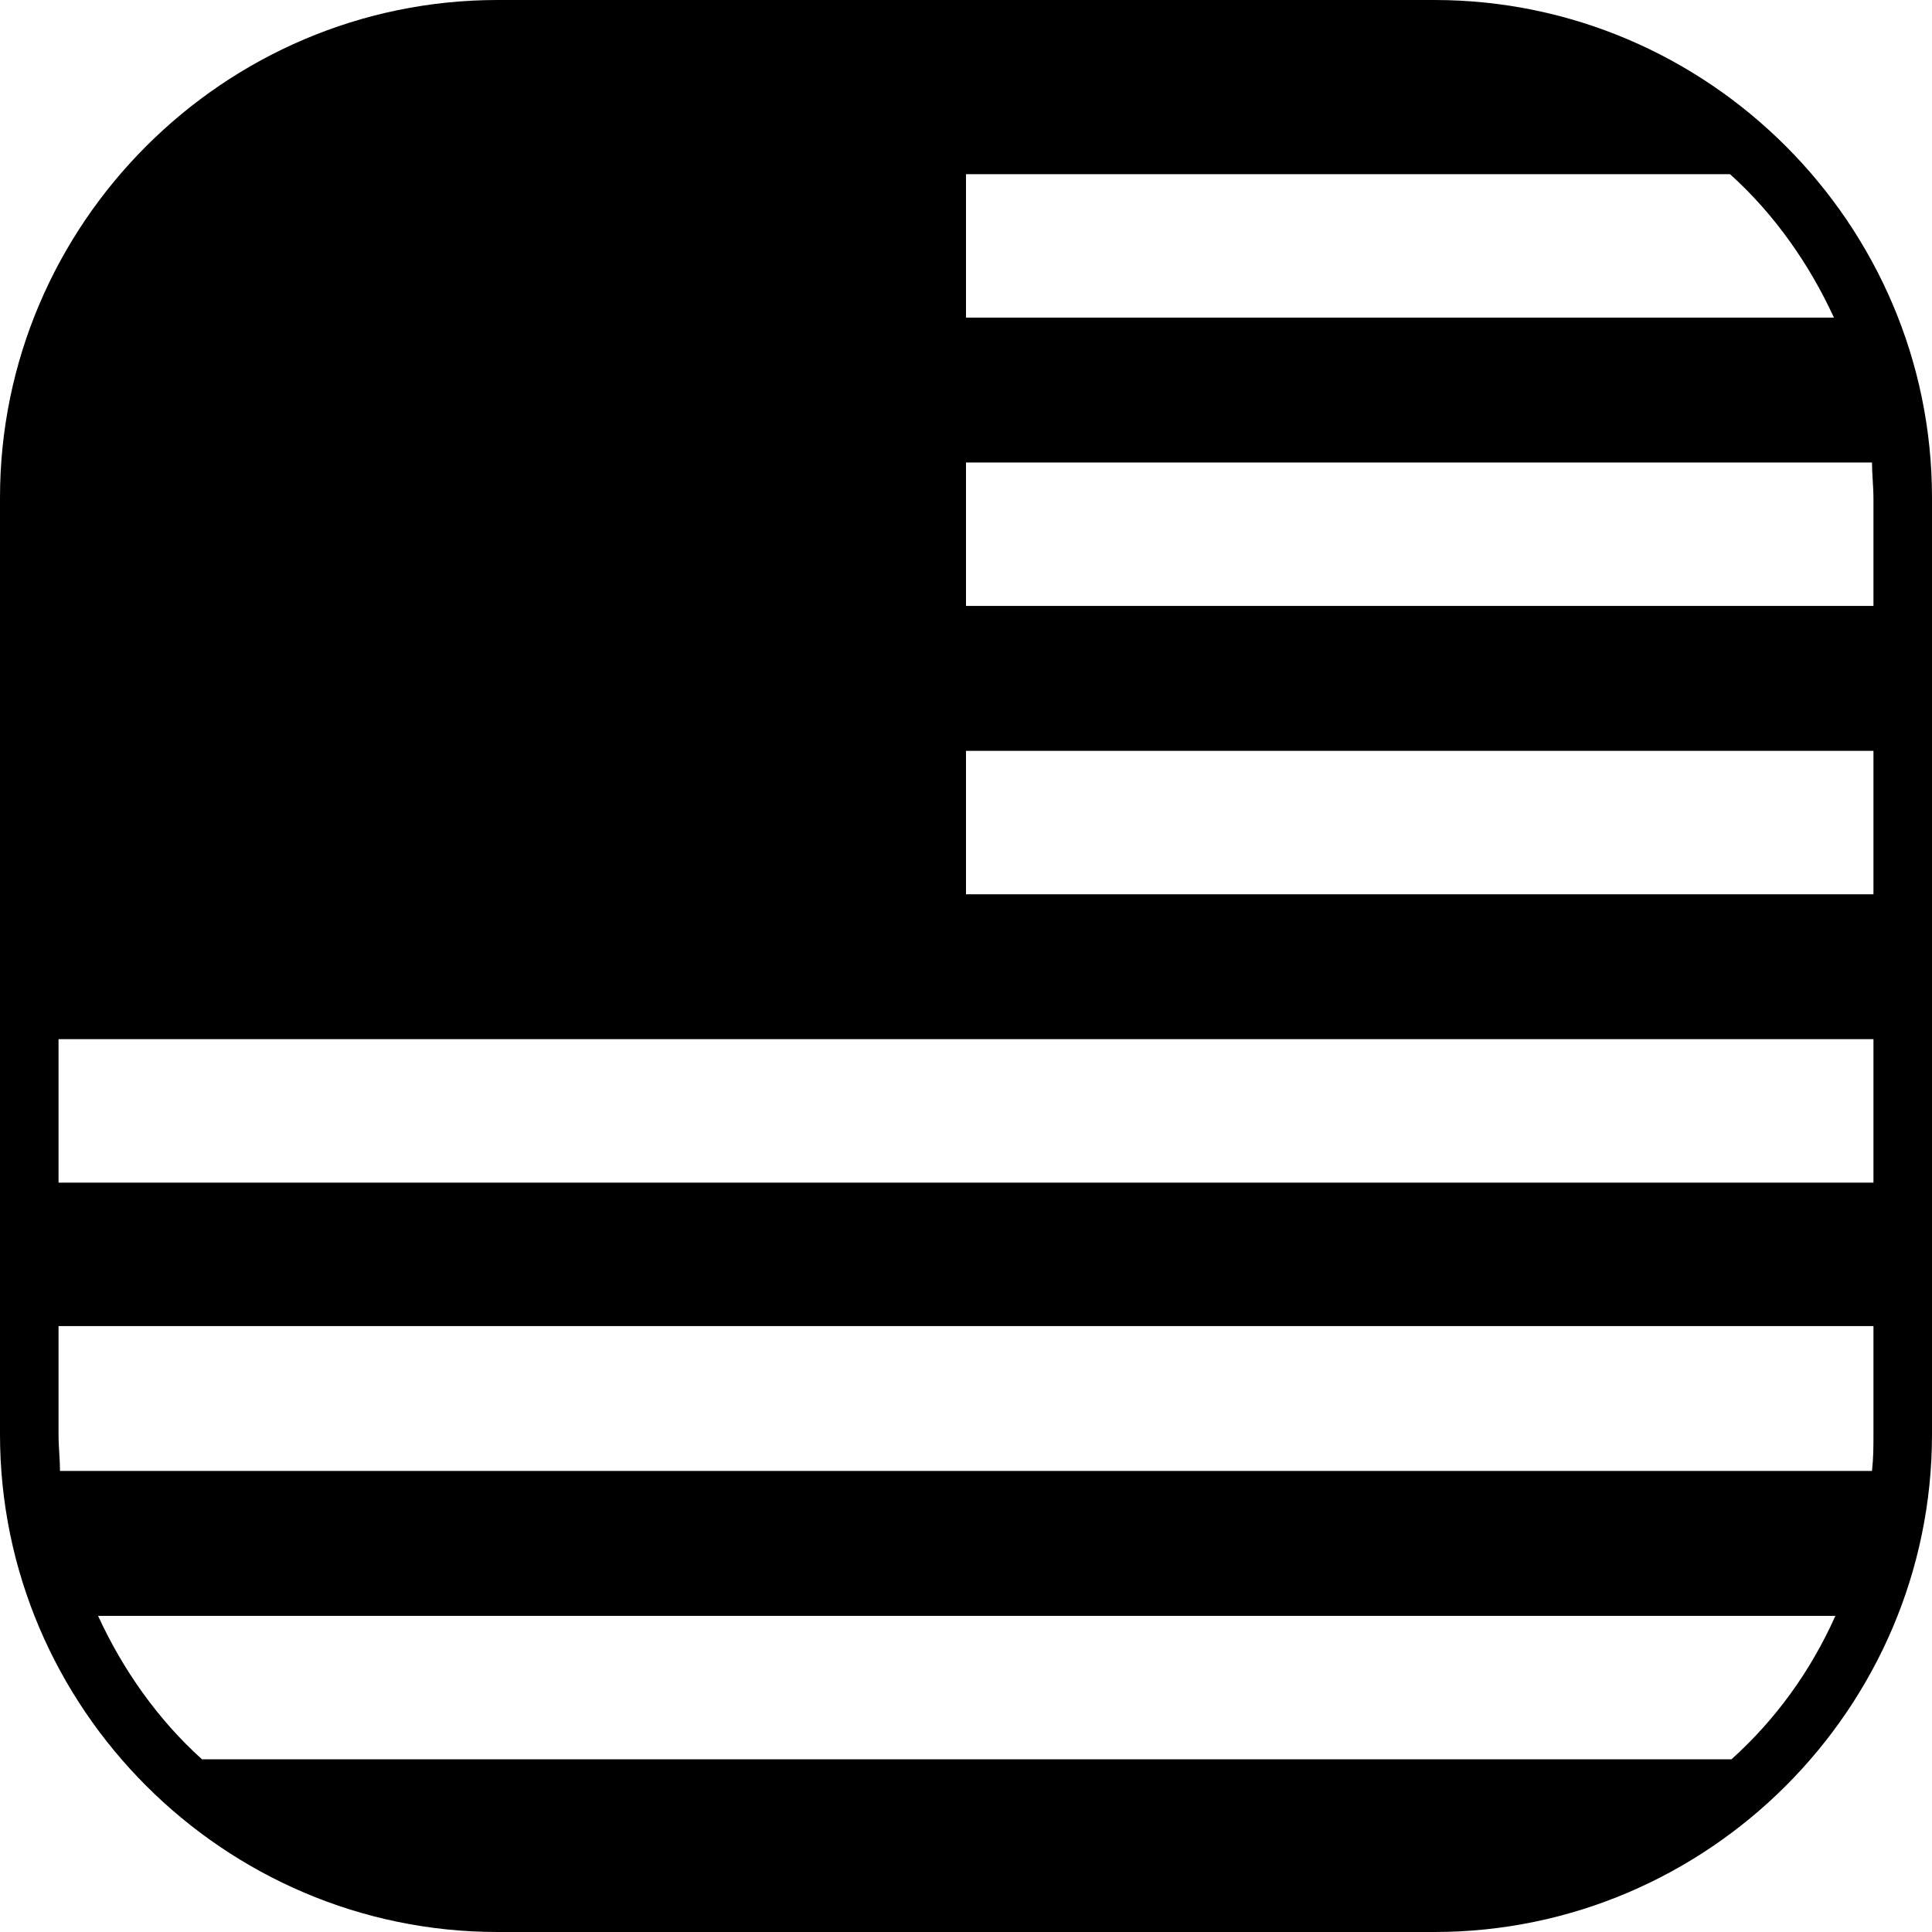
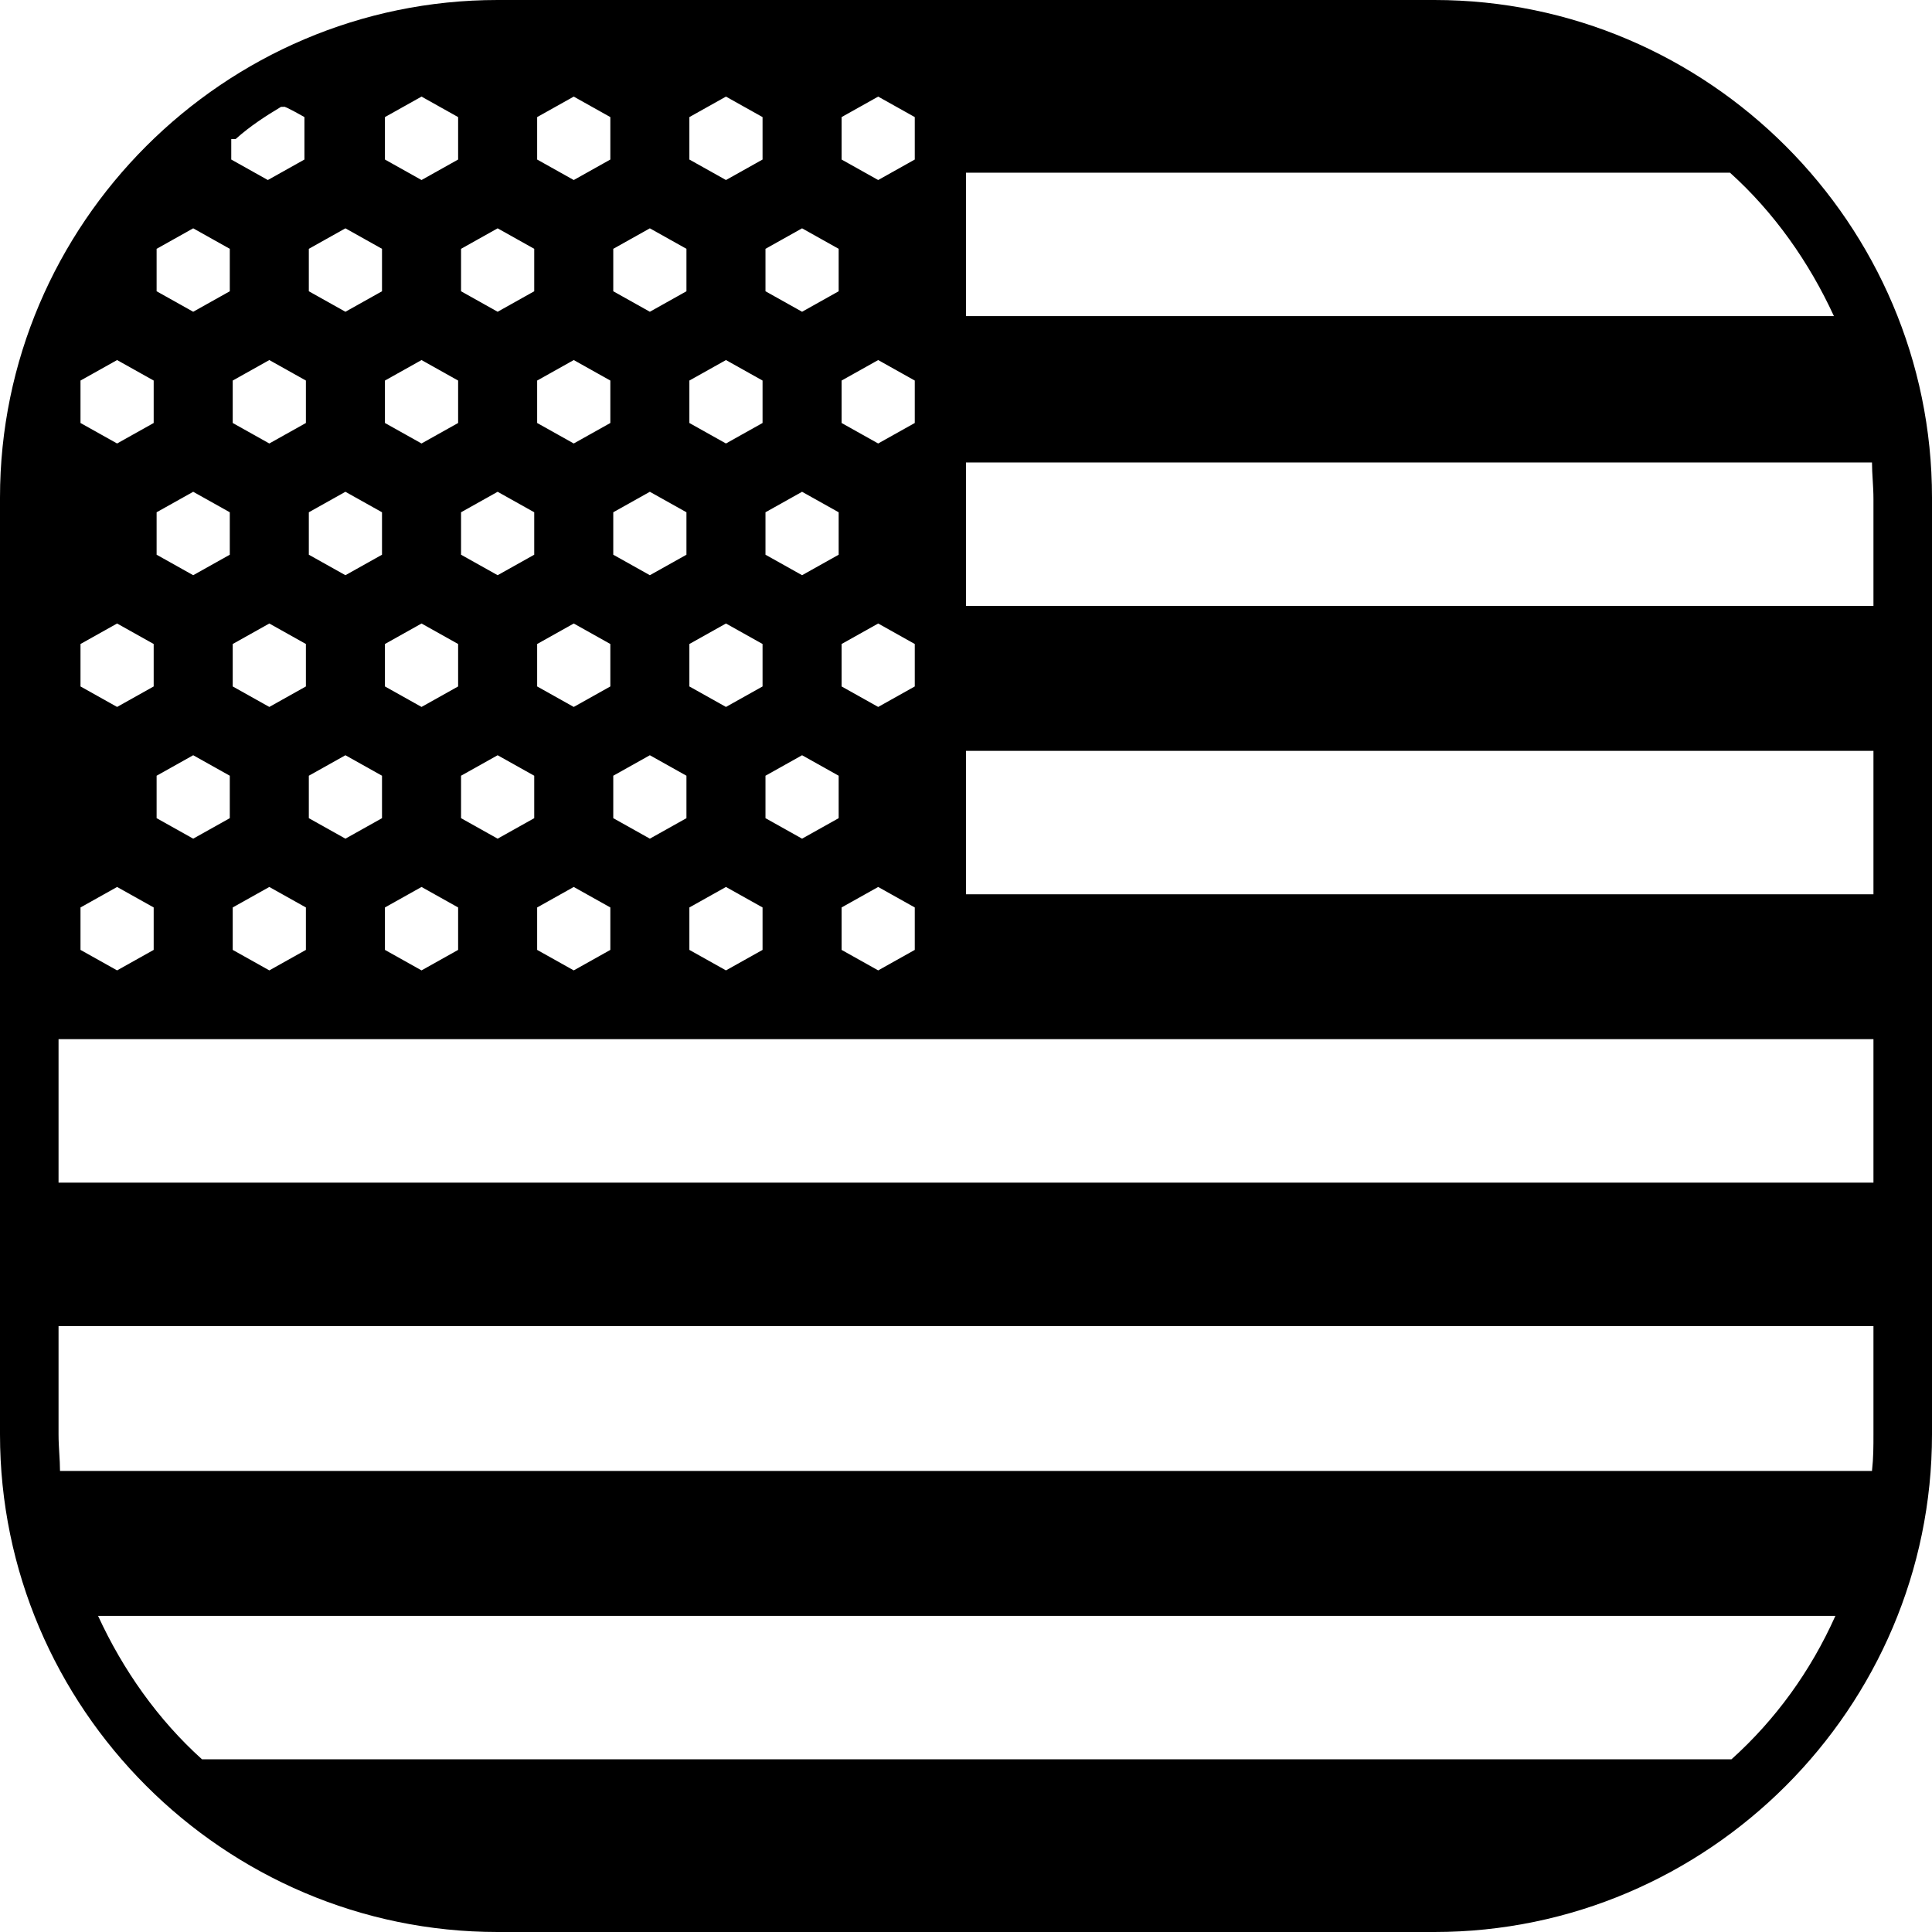
<svg xmlns="http://www.w3.org/2000/svg" id="Layer_2" version="1.1" viewBox="0 0 132 132">
-   <g id="Layer_1-2">
-     <path d="M98,0H34C15.3,0,0,15.3,0,34v64c0,18.7,15.3,34,34,34h64c18.7,0,34-15.3,34-34V34C132,15.3,116.7,0,98,0ZM128,34v7.4h-62v-9.8h61.9c0,.8.1,1.6.1,2.5ZM127.9,100.5H4.1c0-.8-.1-1.6-.1-2.5v-7.4h124v7.4c0,.8,0,1.6-.1,2.5ZM118.2,120.2H13.8c-3-2.7-5.4-6.1-7.1-9.8h118.7c-1.7,3.8-4.1,7.1-7.1,9.8h0ZM4,80.8v-9.8h124v9.8H4ZM125.3,21.7h-59.3v-9.8h52.2c3,2.7,5.4,6.1,7.1,9.8h0ZM66,61.1v-9.8h62v9.8h-62Z" />
-   </g>
+   <defs>
+     <style>
+       .st0 {
+         fill: none;
+       }
+     </style>
+   </defs>
+   <path class="st0" d="M13.8,120.2h104.4c3-2.7,5.4-6.1,7.1-9.8H6.7c1.7,3.8,4.1,7.1,7.1,9.8Z" />
+   <path class="st0" d="M4,98c0,.8,0,1.6.1,2.5h123.8c0-.8.1-1.6.1-2.5v-7.4H4v7.4Z" />
+   <path class="st0" d="M118.2,11.8h-52.2v9.8h59.3c-1.7-3.8-4.1-7.1-7.1-9.8Z" />
+   <rect class="st0" x="66" y="51.2" width="62" height="9.8" />
+   <polygon class="st0" points="4 70.9 4 80.8 128 80.8 128 70.9 66 70.9 4 70.9" />
+   <path class="st0" d="M66,31.5v9.8h62v-7.4c0-.8,0-1.6-.1-2.5h-61.9Z" />
+   <path d="M98,0H34C15.3,0,0,15.3,0,34v64c0,18.7,15.3,34,34,34h64c18.7,0,34-15.3,34-34V34C132,15.3,116.7,0,98,0ZM66,11.8h52.2c3,2.7,5.4,6.1,7.1,9.8h-59.3v-9.8ZM57.5,8l2.5-1.4,2.5,1.4v2.9l-2.5,1.4-2.5-1.4v-2.9ZM57.5,26l2.5-1.4,2.5,1.4v2.9l-2.5,1.4-2.5-1.4v-2.9ZM57.5,44l2.5-1.4,2.5,1.4v2.9l-2.5,1.4-2.5-1.4v-2.9ZM57.5,62l2.5-1.4,2.5,1.4v2.9l-2.5,1.4-2.5-1.4v-2.9ZM52.3,17l2.5-1.4,2.5,1.4v2.9l-2.5,1.4-2.5-1.4v-2.9ZM52.3,35l2.5-1.4,2.5,1.4v2.9l-2.5,1.4-2.5-1.4v-2.9ZM52.3,53l2.5-1.4,2.5,1.4v2.9l-2.5,1.4-2.5-1.4v-2.9ZM47.1,8l2.5-1.4,2.5,1.4v2.9l-2.5,1.4-2.5-1.4v-2.9ZM47.1,26l2.5-1.4,2.5,1.4v2.9l-2.5,1.4-2.5-1.4v-2.9ZM47.1,44l2.5-1.4,2.5,1.4v2.9l-2.5,1.4-2.5-1.4v-2.9ZM47.1,62l2.5-1.4,2.5,1.4v2.9l-2.5,1.4-2.5-1.4v-2.9ZM41.9,17l2.5-1.4,2.5,1.4v2.9l-2.5,1.4-2.5-1.4v-2.9ZM41.9,35l2.5-1.4,2.5,1.4v2.9l-2.5,1.4-2.5-1.4v-2.9ZM41.9,53l2.5-1.4,2.5,1.4v2.9l-2.5,1.4-2.5-1.4v-2.9ZM36.7,8l2.5-1.4,2.5,1.4v2.9l-2.5,1.4-2.5-1.4v-2.9ZM36.7,26l2.5-1.4,2.5,1.4v2.9l-2.5,1.4-2.5-1.4v-2.9ZM36.7,44l2.5-1.4,2.5,1.4v2.9l-2.5,1.4-2.5-1.4v-2.9ZM36.7,62l2.5-1.4,2.5,1.4v2.9l-2.5,1.4-2.5-1.4v-2.9ZM31.5,17l2.5-1.4,2.5,1.4v2.9l-2.5,1.4-2.5-1.4v-2.9ZM31.5,35l2.5-1.4,2.5,1.4v2.9l-2.5,1.4-2.5-1.4v-2.9ZM31.5,53l2.5-1.4,2.5,1.4v2.9l-2.5,1.4-2.5-1.4v-2.9ZM26.3,8l2.5-1.4,2.5,1.4v2.9l-2.5,1.4-2.5-1.4v-2.9ZM26.3,26l2.5-1.4,2.5,1.4v2.9l-2.5,1.4-2.5-1.4v-2.9ZM26.3,44l2.5-1.4,2.5,1.4v2.9l-2.5,1.4-2.5-1.4v-2.9ZM26.3,62l2.5-1.4,2.5,1.4v2.9l-2.5,1.4-2.5-1.4v-2.9ZM21.1,17l2.5-1.4,2.5,1.4v2.9l-2.5,1.4-2.5-1.4v-2.9ZM21.1,35l2.5-1.4,2.5,1.4v2.9l-2.5,1.4-2.5-1.4v-2.9ZM21.1,53l2.5-1.4,2.5,1.4v2.9l-2.5,1.4-2.5-1.4v-2.9ZM15.9,9.5h.2c1-.9,2.1-1.6,3.1-2.2h.2c0-.1,1.4.7,1.4.7v2.9l-2.5,1.4-2.5-1.4v-1.4ZM15.9,26l2.5-1.4,2.5,1.4v2.9l-2.5,1.4-2.5-1.4v-2.9ZM15.9,44l2.5-1.4,2.5,1.4v2.9l-2.5,1.4-2.5-1.4v-2.9ZM15.9,62l2.5-1.4,2.5,1.4v2.9l-2.5,1.4-2.5-1.4v-2.9ZM10.7,17l2.5-1.4,2.5,1.4v2.9l-2.5,1.4-2.5-1.4v-2.9ZM10.7,35l2.5-1.4,2.5,1.4v2.9l-2.5,1.4-2.5-1.4v-2.9ZM10.7,53l2.5-1.4,2.5,1.4v2.9l-2.5,1.4-2.5-1.4v-2.9ZM5.5,26l2.5-1.4,2.5,1.4v2.9l-2.5,1.4-2.5-1.4v-2.9ZM5.5,44l2.5-1.4,2.5,1.4v2.9l-2.5,1.4-2.5-1.4v-2.9ZM5.5,62l2.5-1.4,2.5,1.4v2.9l-2.5,1.4-2.5-1.4v-2.9ZM118.2,120.2H13.8c-3-2.7-5.4-6.1-7.1-9.8h118.7c-1.7,3.8-4.1,7.1-7.1,9.8ZM128,98c0,.8,0,1.6-.1,2.5H4.1c0-.8-.1-1.6-.1-2.5v-7.4h124v7.4ZM128,80.8H4v-9.8h124v9.8ZM128,61.1h-62v-9.8h62v9.8ZM128,41.4h-62v-9.8h61.9c0,.8.1,1.6.1,2.5v7.4Z" />
</svg>
